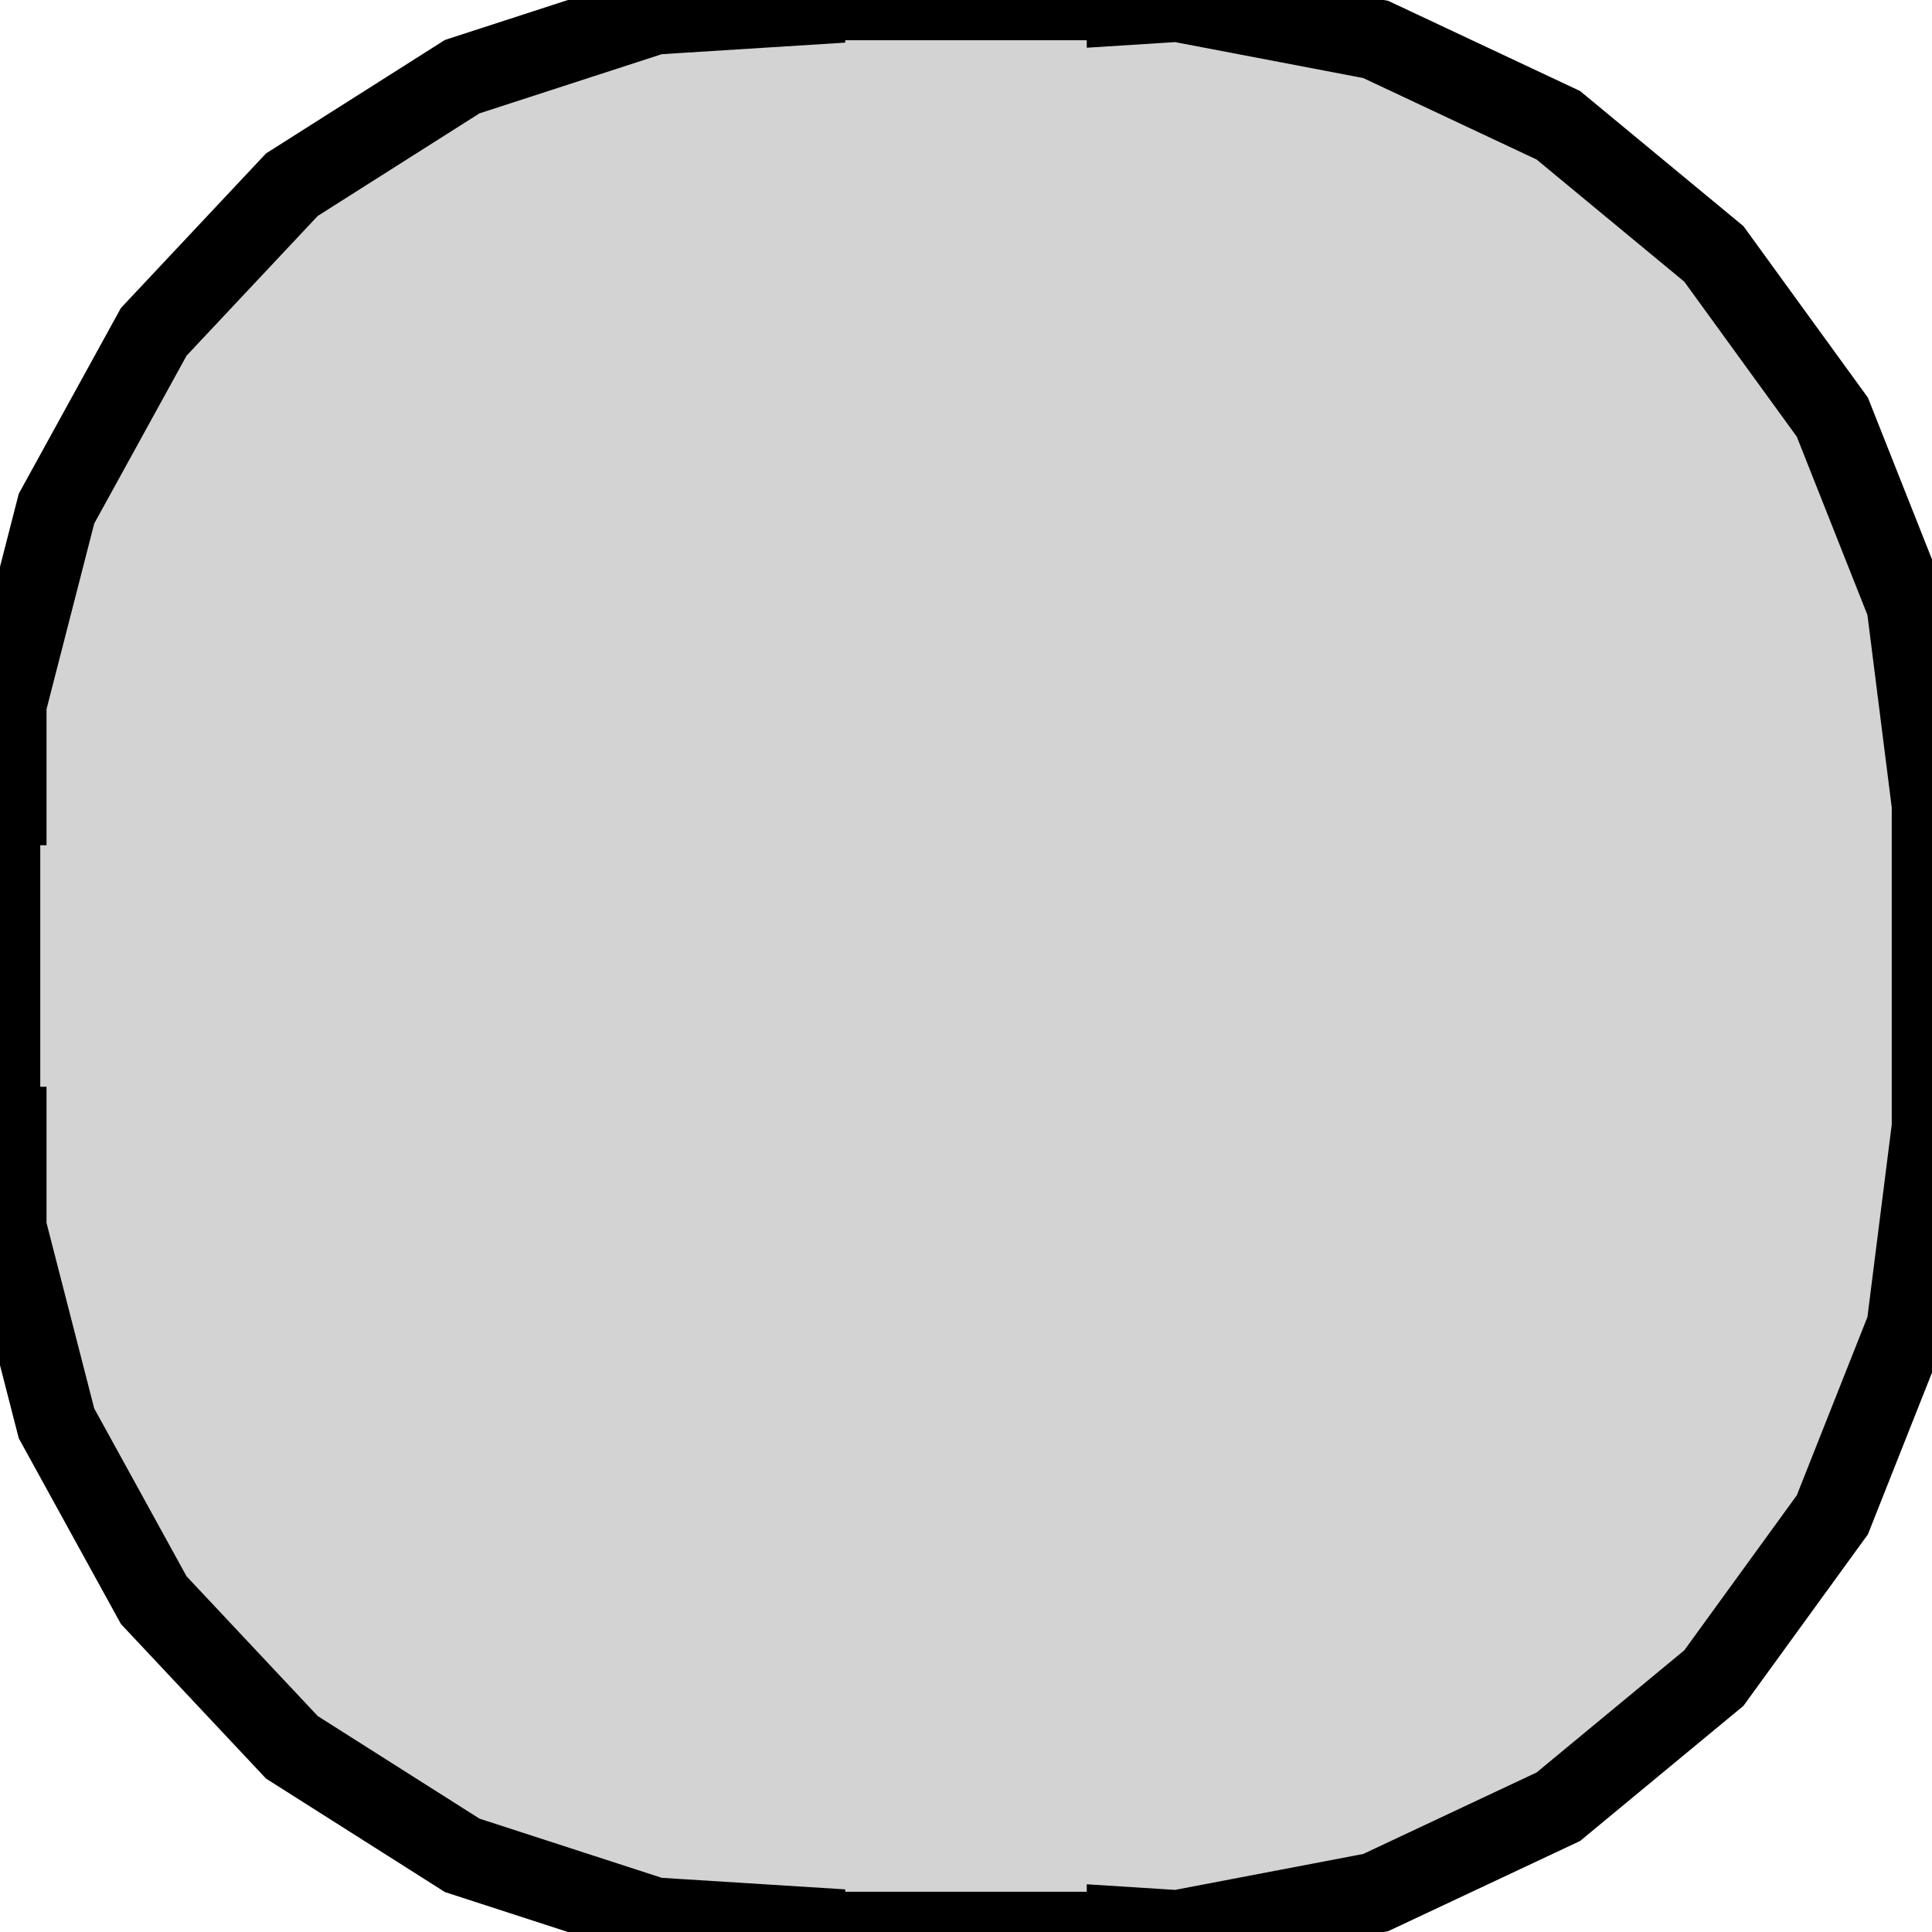
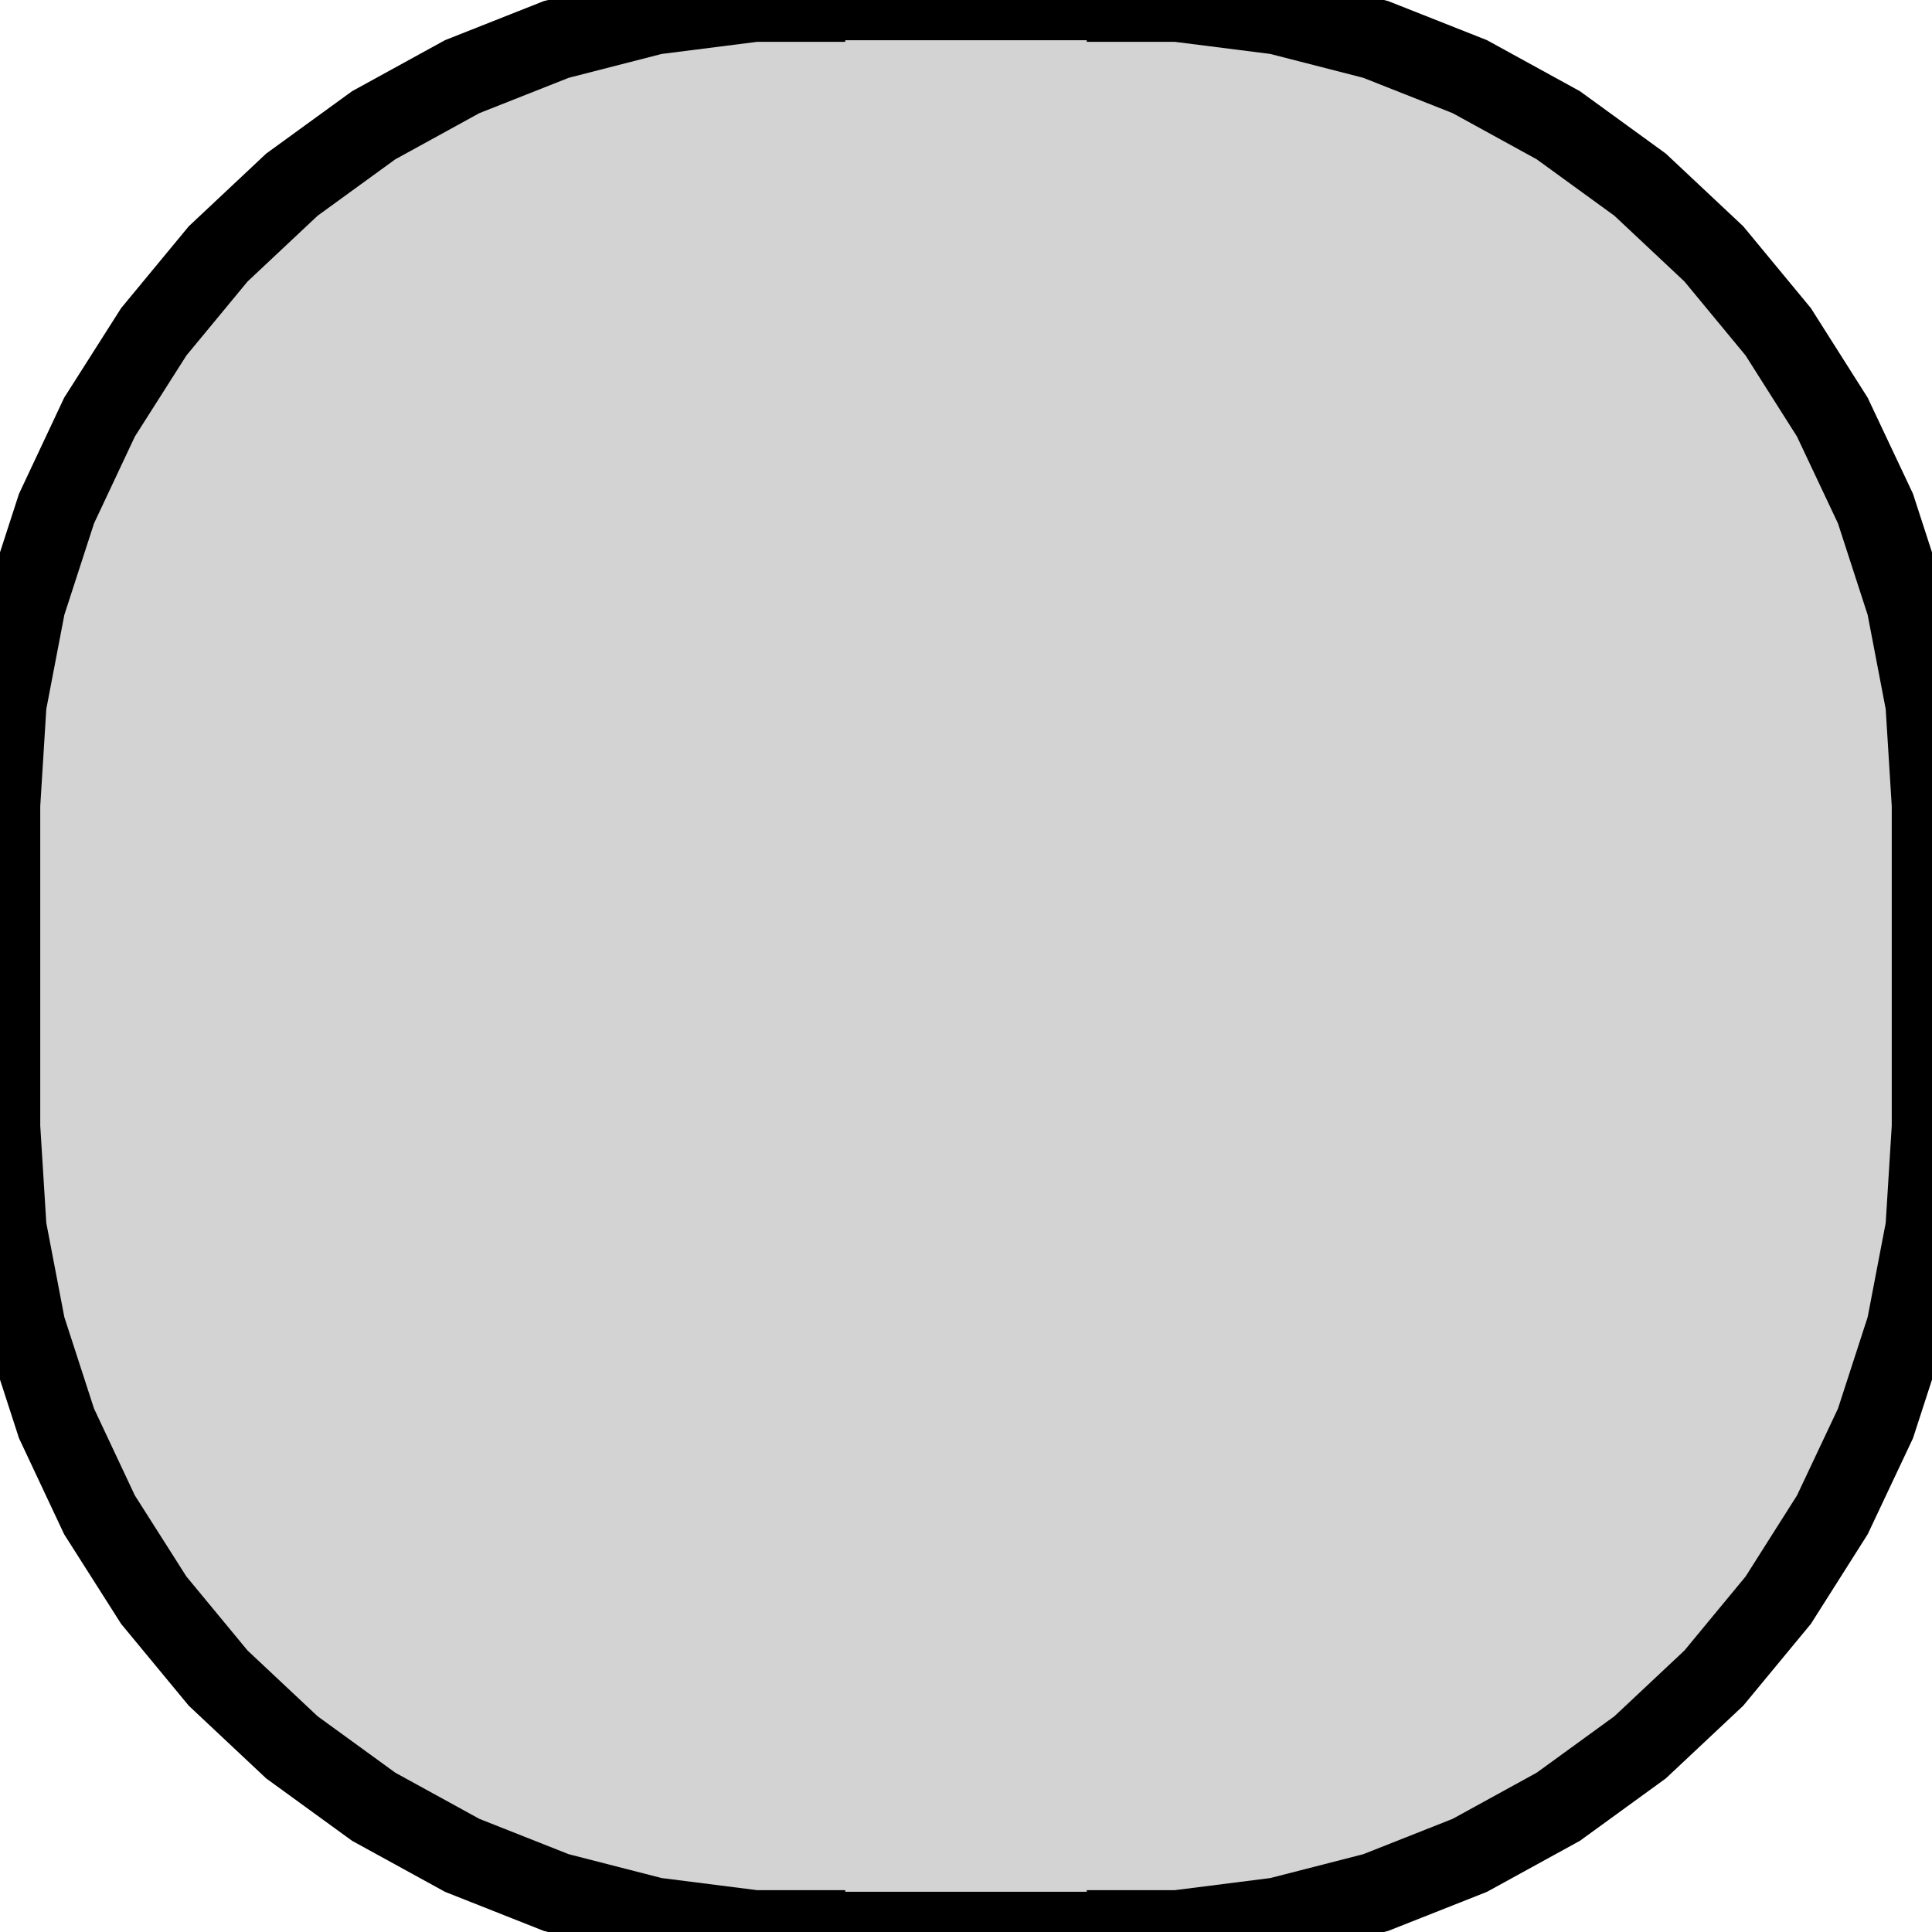
<svg xmlns="http://www.w3.org/2000/svg" width="12mm" height="12mm" viewBox="9 -21 12 12" version="1.1">
-   <path d=" M 16,-9.03 L 16.314,-9.01 L 17.545,-9.245 L 18.679,-9.778 L 19.645,-10.577 L 20.381,-11.591  L 20.843,-12.757 L 21,-14 L 21,-16 L 20.843,-17.243 L 20.381,-18.409 L 19.645,-19.423  L 18.679,-20.222 L 17.545,-20.755 L 16.314,-20.99 L 16,-20.97 L 16,-21 L 14,-21  L 14,-20.97 L 13.063,-20.911 L 11.871,-20.524 L 10.813,-19.853 L 9.955,-18.939 L 9.351,-17.841  L 9.039,-16.627 L 9.039,-16 L 9,-16 L 9,-14 L 9.039,-14 L 9.039,-13.373  L 9.351,-12.159 L 9.955,-11.061 L 10.813,-10.147 L 11.871,-9.476 L 13.063,-9.089 L 14,-9.03  L 14,-9 L 16,-9 z " stroke="black" fill="lightgray" stroke-width="0.5" />
+   <path d=" M 16,-9.01 L 16.314,-9.01 L 16.937,-9.089 L 17.545,-9.245 L 18.129,-9.476 L 18.679,-9.778  L 19.187,-10.147 L 19.645,-10.577 L 20.045,-11.061 L 20.381,-11.591 L 20.649,-12.159 L 20.843,-12.757  L 20.961,-13.373 L 21,-14 L 21,-16 L 20.961,-16.627 L 20.843,-17.243 L 20.649,-17.841  L 20.381,-18.409 L 20.045,-18.939 L 19.645,-19.423 L 19.187,-19.853 L 18.679,-20.222 L 18.129,-20.524  L 17.545,-20.755 L 16.937,-20.911 L 16.314,-20.99 L 16,-20.99 L 16,-21 L 14,-21  L 14,-20.99 L 13.686,-20.99 L 13.063,-20.911 L 12.455,-20.755 L 11.871,-20.524 L 11.321,-20.222  L 10.813,-19.853 L 10.355,-19.423 L 9.955,-18.939 L 9.618,-18.409 L 9.351,-17.841 L 9.157,-17.243  L 9.039,-16.627 L 9,-16 L 9,-14 L 9.039,-13.373 L 9.157,-12.757 L 9.351,-12.159  L 9.618,-11.591 L 9.955,-11.061 L 10.355,-10.577 L 10.813,-10.147 L 11.321,-9.778 L 11.871,-9.476  L 12.455,-9.245 L 13.063,-9.089 L 13.686,-9.01 L 14,-9.01 L 14,-9 L 16,-9  z " stroke="black" fill="lightgray" stroke-width="0.5" />
</svg>
